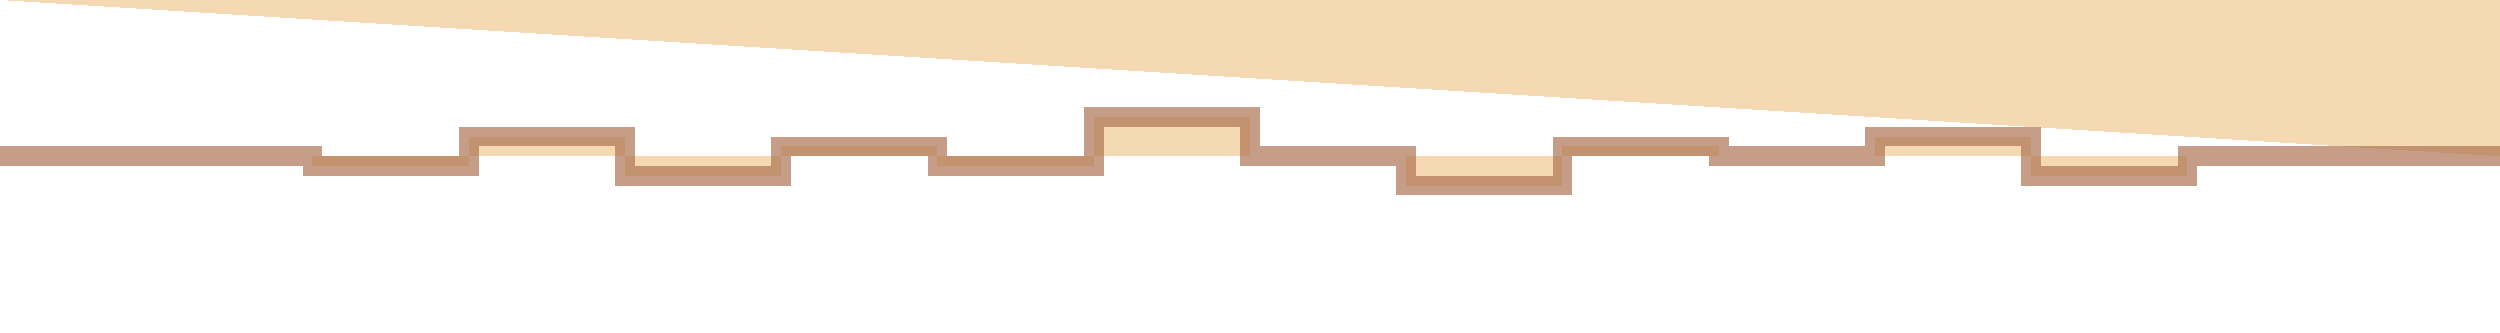
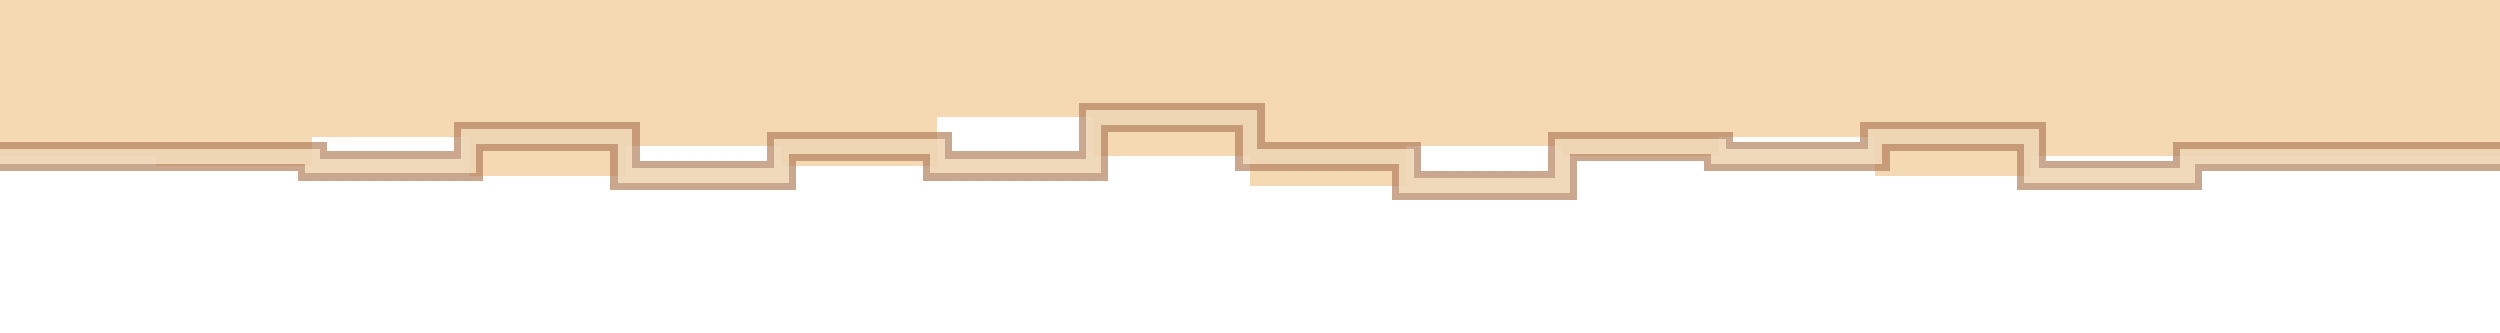
<svg xmlns="http://www.w3.org/2000/svg" width="256" height="34" viewBox="0 0 256 34" shape-rendering="crispEdges">
-   <path d="M0 0H256V16  0 16 H 16 V 16 H 32 V 17 H 48 V 14 H 64 V 18 H 80 V 15 H 96 V 17 H 112 V 12 H 128 V 16 H 144 V 19 H 160 V 15 H 176 V 16 H 192 V 14 H 208 V 18 H 224 V 16 H 240 V 16 H 256 V 16Z" fill="#f5d9b3" />
-   <path d="M 0 16 H 16 V 16 H 32 V 17 H 48 V 14 H 64 V 18 H 80 V 15 H 96 V 17 H 112 V 12 H 128 V 16 H 144 V 19 H 160 V 15 H 176 V 16 H 192 V 14 H 208 V 18 H 224 V 16 H 240 V 16 H 256 V 16" fill="none" stroke="#ae7554" stroke-width="2" opacity=".7" />
+   <path d="M0 0 H256 V16 H240 V16 H224 V16 H208 V18 H192 V14 H176 V16 H160 V15 H144 V19 H128 V16 H112 V12 H96 V17 H80 V15 H64 V18 H48 V14 H32 V17 H16 V16 H0 V16 Z" fill="#f5d9b3" />
+   <path d="M0 16 H16 V16 H32 V17 H48 V14 H64 V18 H80 V15 H96 V17 H112 V12 H128 V16 H144 V19 H160 V15 H176 V16 H192 V14 H208 V18 H224 V16 H240 V16 H256 V16" fill="none" stroke="#b07d5a" stroke-width="3" opacity=".67" />
+   <path d="M0 16 H16 V16 H32 V17 H48 V14 H64 V18 H80 V15 H96 V17 H112 V12 H128 V16 H144 V19 H160 V15 H176 V16 H192 V14 H208 V18 H224 V16 H240 V16 H256 V16" fill="none" stroke="#fbe9c8" stroke-width="1.5" opacity=".75" />
</svg>
